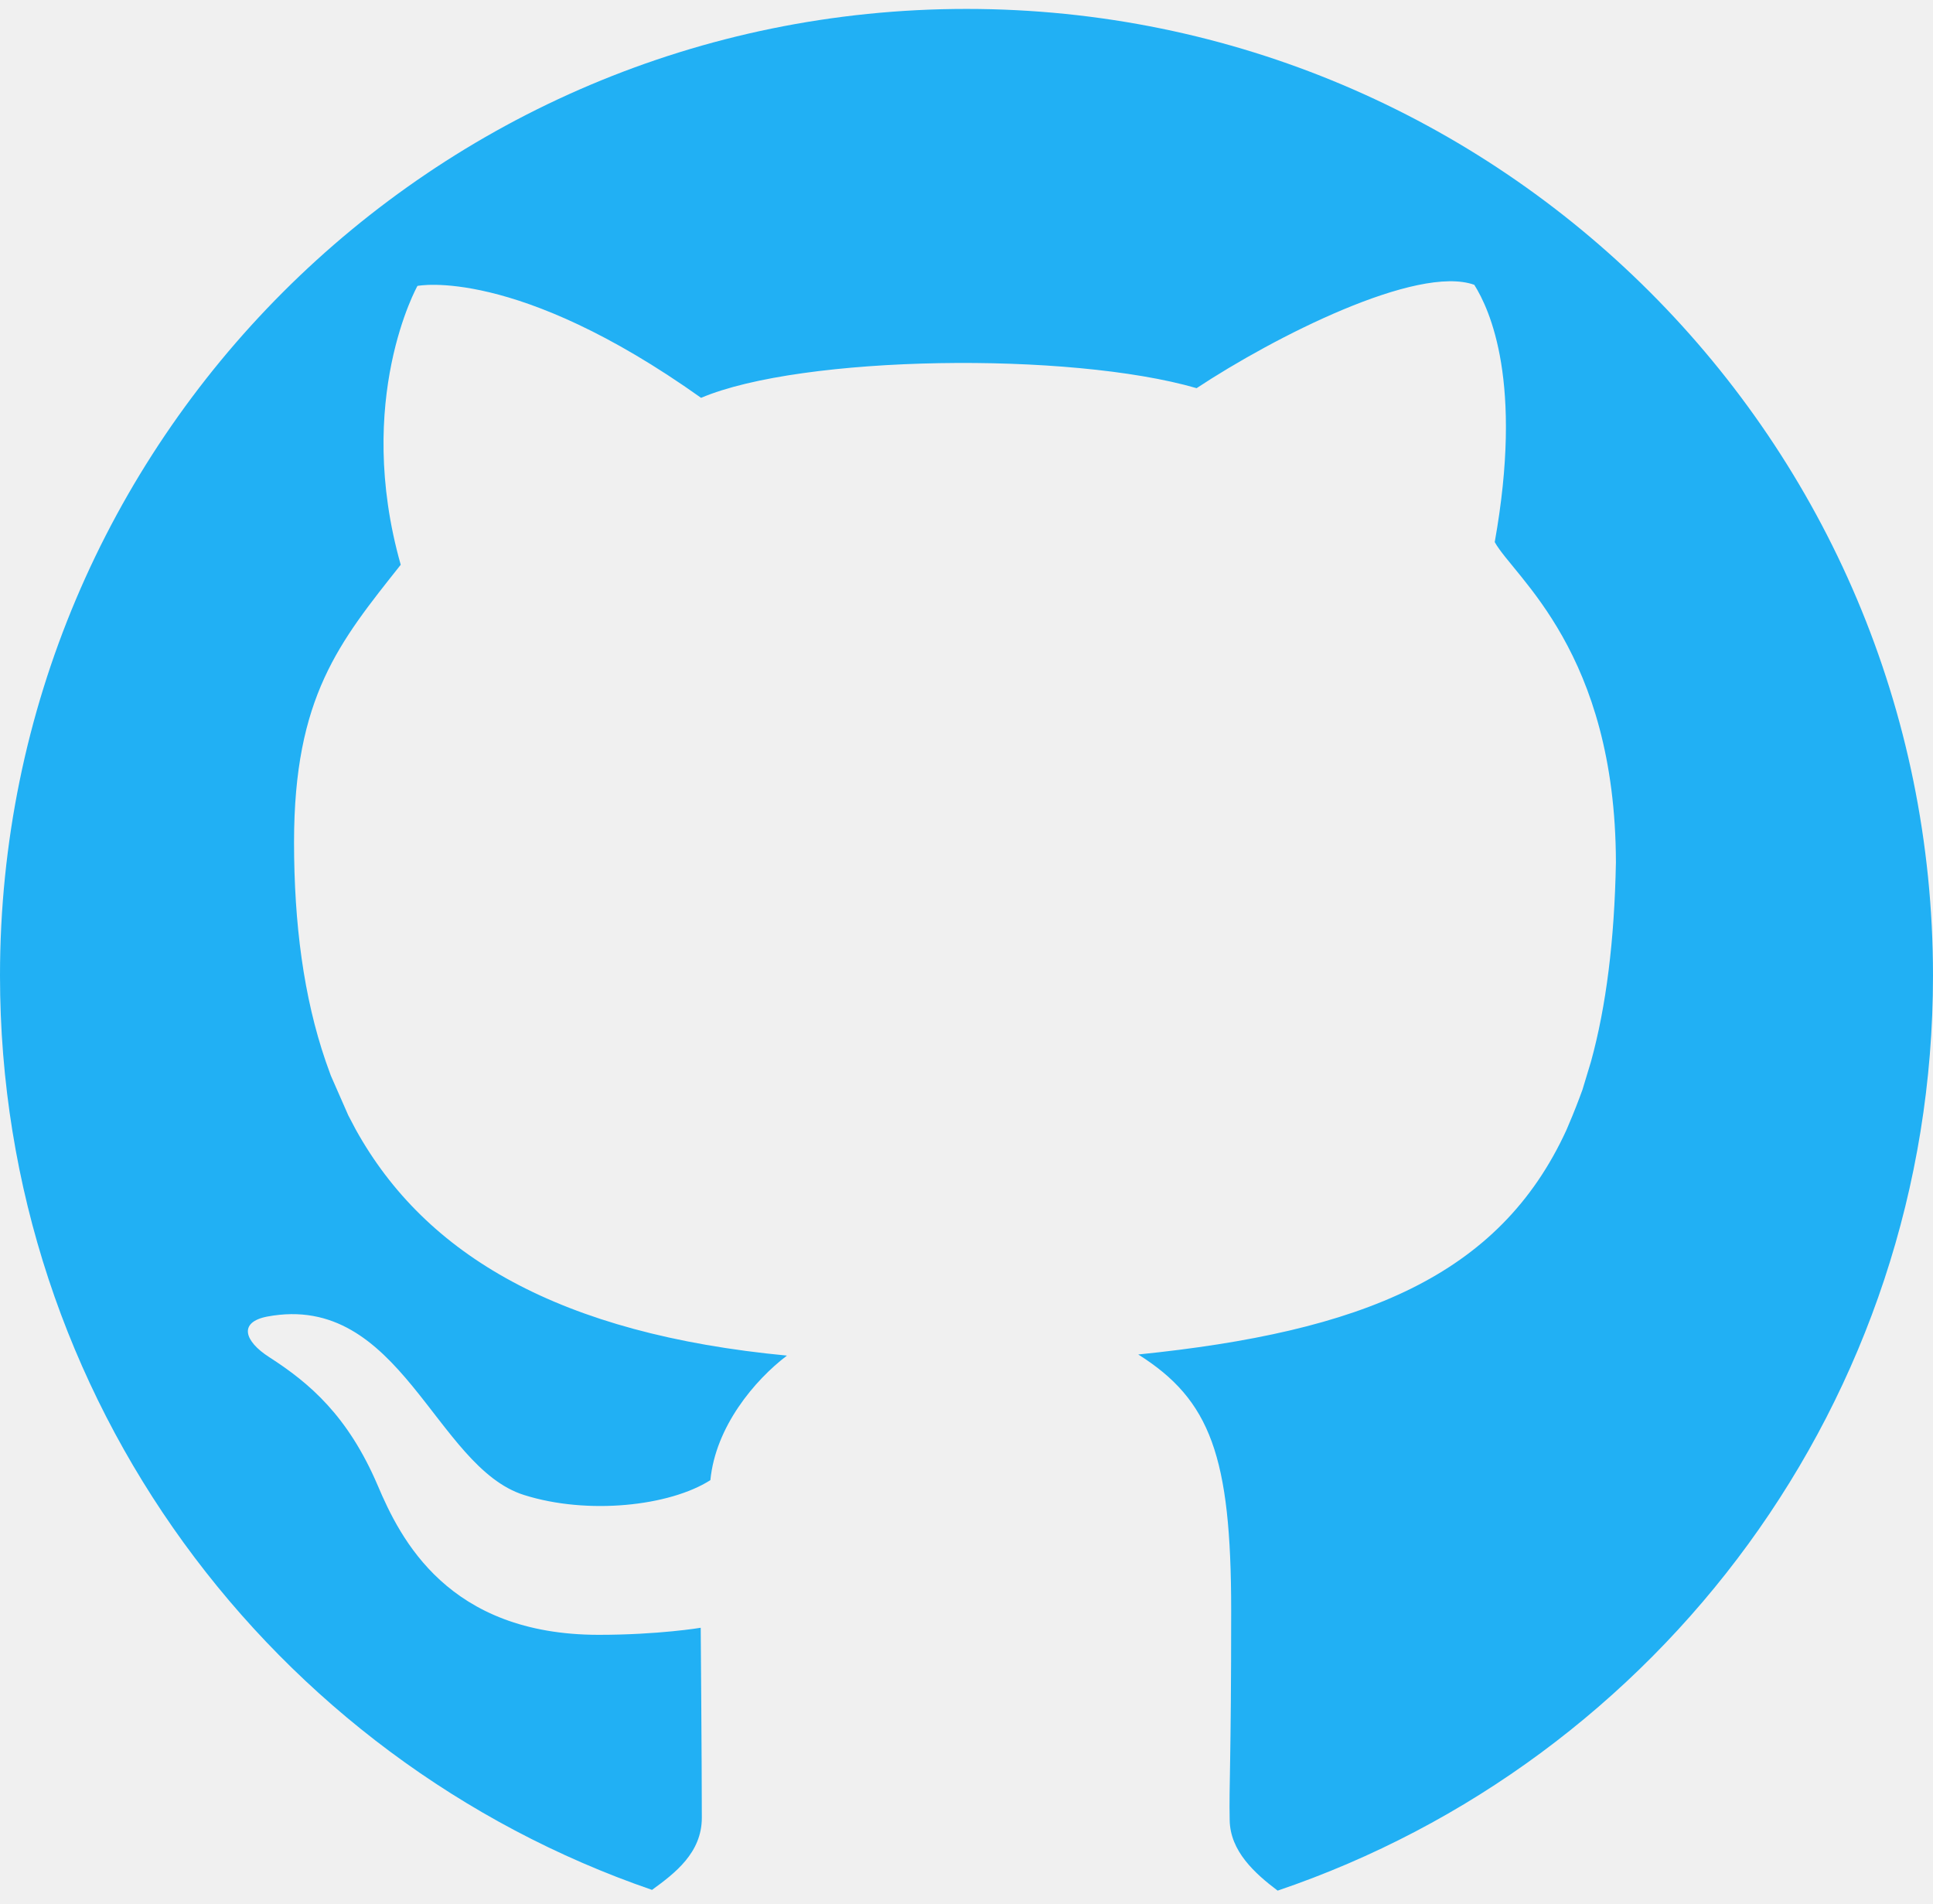
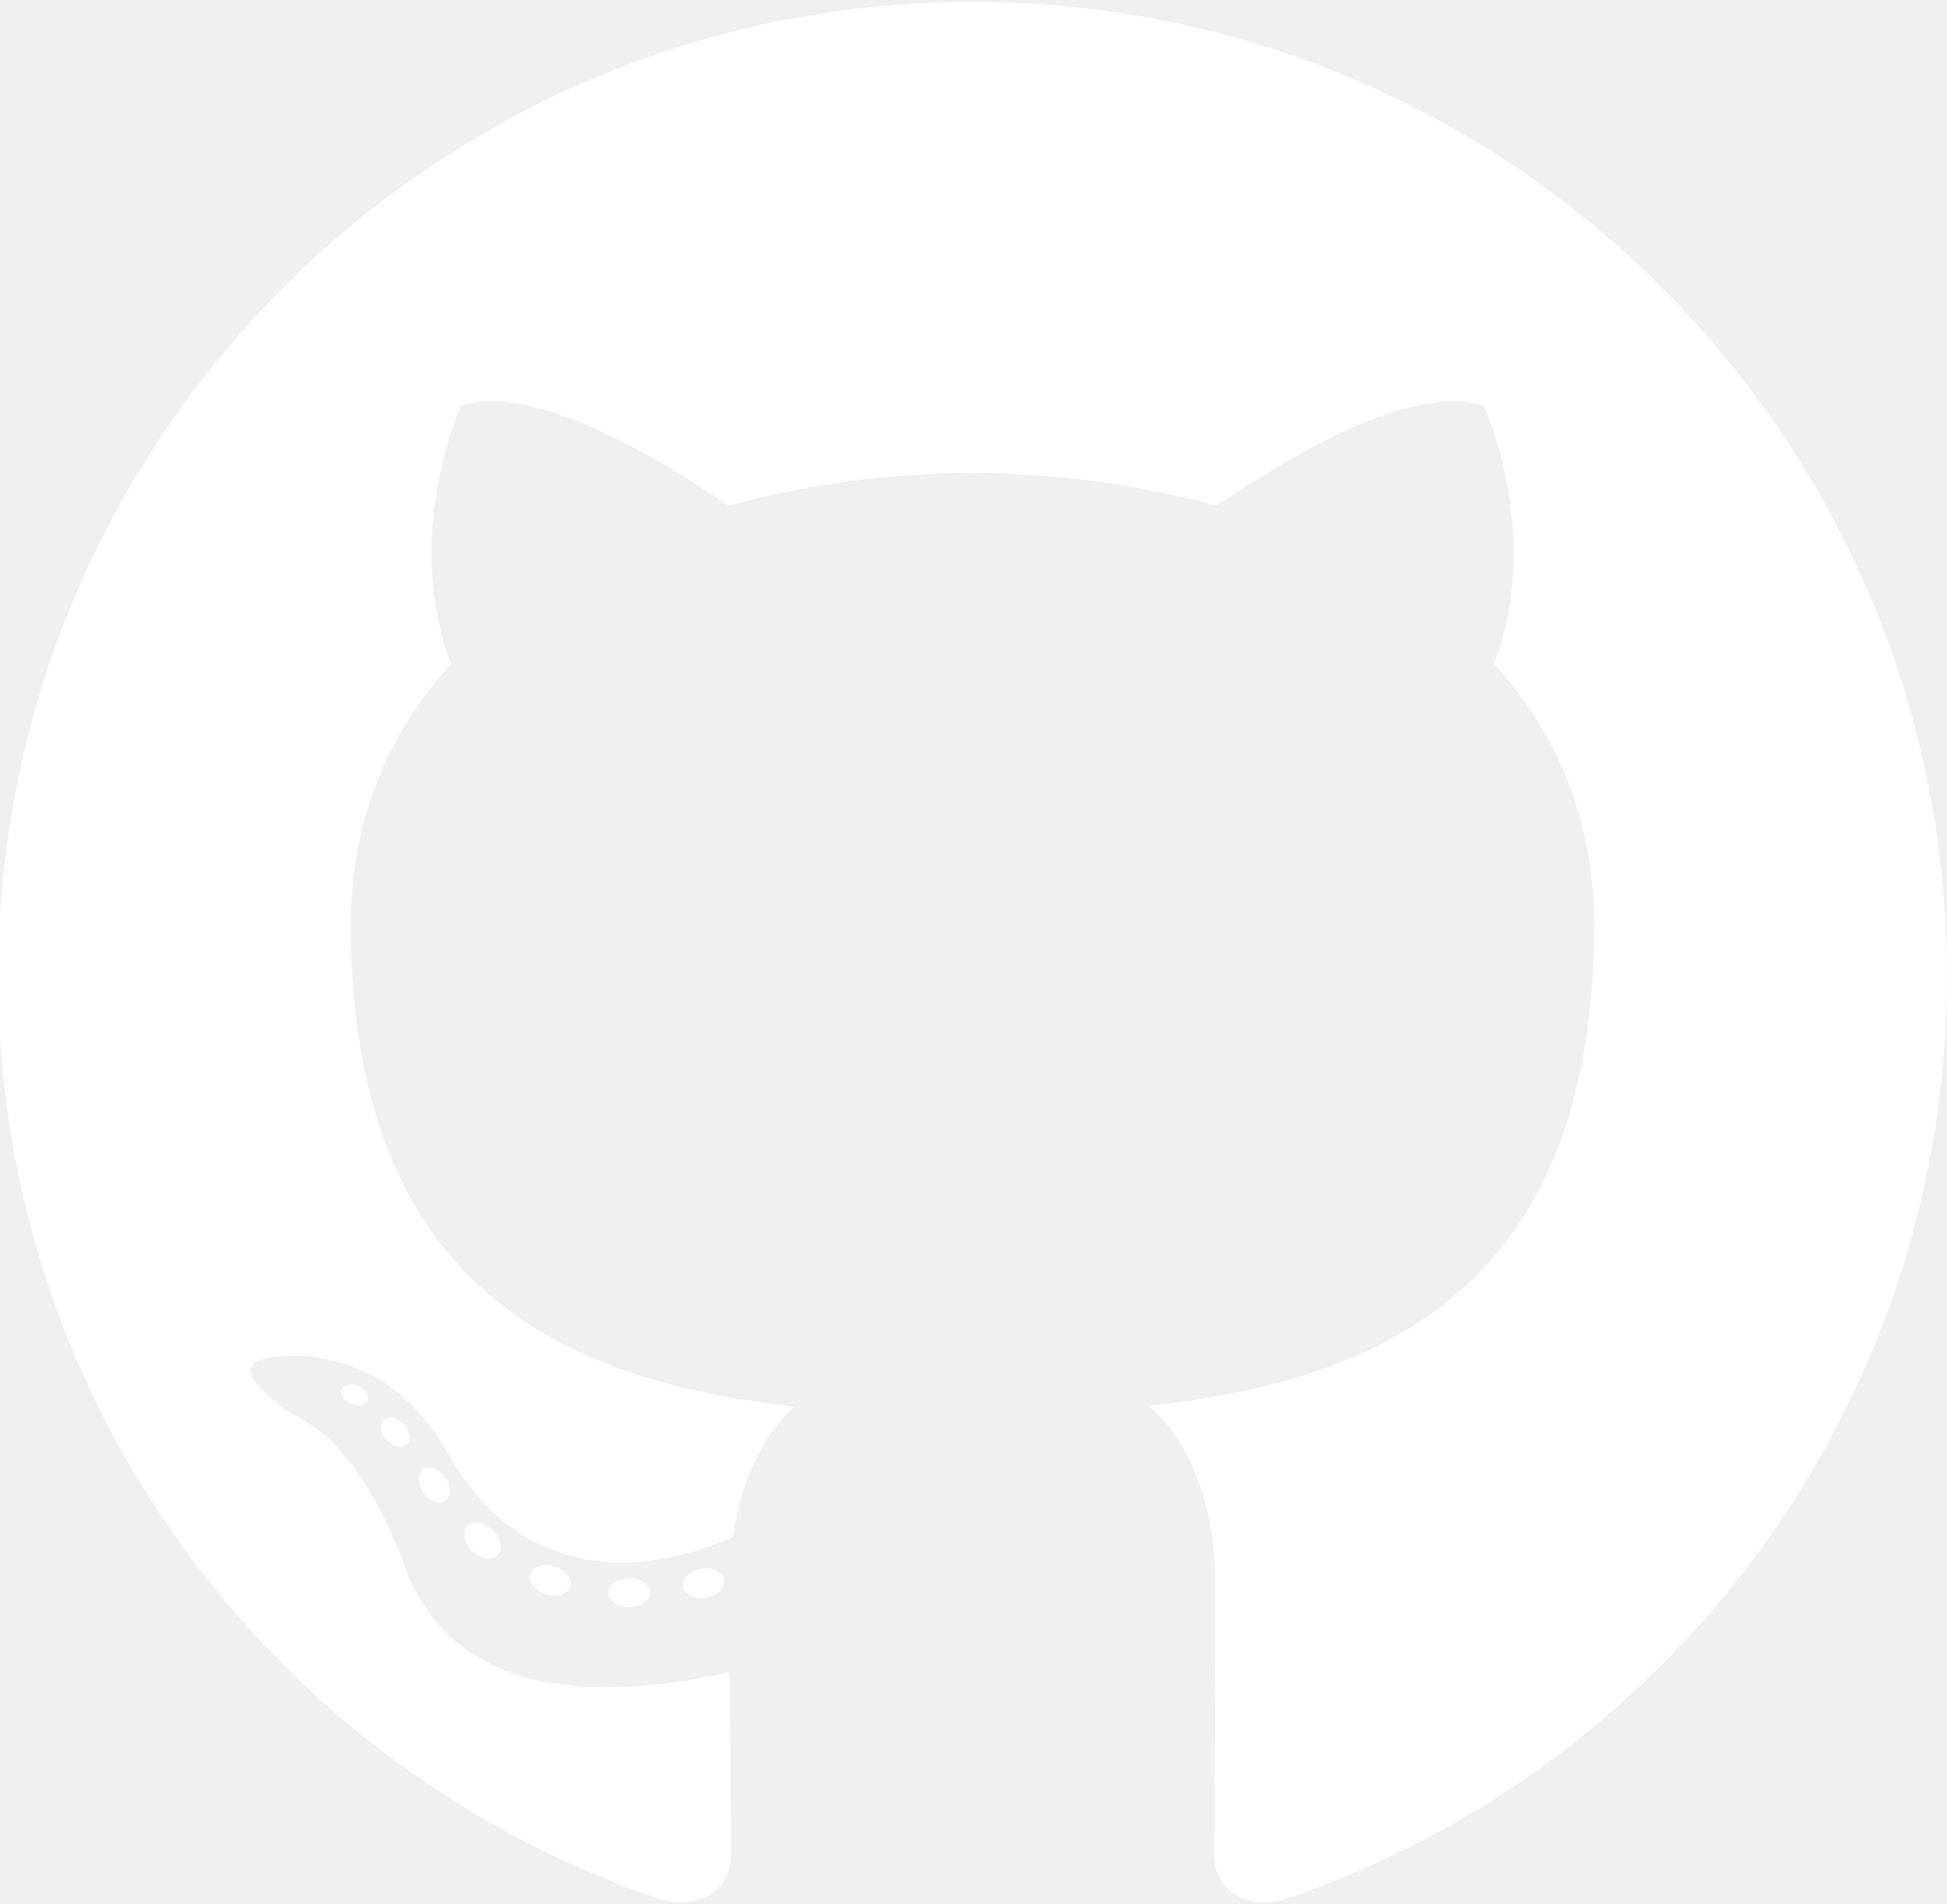
- <svg xmlns="http://www.w3.org/2000/svg" version="1.1" x="0px" y="0px" viewBox="0 0 520 512" style="enable-background:new 0 0 520 512;" xml:space="preserve">
-   <style type="text/css">
- 	.st0{fill:#21B0F4;}
- </style>
-   <g id="github_x5F_black">
-     <g>
-       <path class="st0" d="M520,262.4c0-143.6-116.4-260-260-260S0,118.8,0,262.4c0,114,73.3,210.8,175.4,245.9    c6.2-4.5,13.4-10,13.4-19.4c0-14.3-0.3-51.1-0.3-51.1s-11.3,1.9-27.4,1.9c-40.6,0-53.4-25.8-59.5-40.2    C93.6,380.8,83.3,372,72.4,365c-6.7-4.3-8.3-9.4-0.5-10.9c35.9-6.7,45.1,40.5,69.1,48c17.1,5.4,39.1,3,50.1-4    c1.4-14.4,11.9-26.9,20.6-33.5c-61-5.8-97.2-26.9-116-60.8l-2-3.8L89,289.3l-1.4-3.9c-5.9-17.2-8.5-36.9-8.5-58.9    c0-39.1,12.2-53.8,28.7-74.6c-12.6-44.5,4.5-75,4.5-75s26.4-5.4,76.3,30.1c27.1-11.5,99.2-12.5,133.3-2.6    c20.9-13.8,59.3-33.3,74.7-27.8c4.2,6.7,13.2,26.2,5.5,69.2c5.2,9.4,32.5,29.5,32.6,86.2c-0.4,20.9-2.6,38.6-6.7,53.5l-2.3,7.6    c0,0-1.3,3.6-2.7,7l-1.6,3.8c-18.1,39.5-55.2,54.3-115.2,60.4c19.4,12.2,25,27.4,25,68.8s-0.6,46.9-0.4,56.4    c0.1,8.4,6.8,14.4,12.9,19C446.3,473.7,520,376.7,520,262.4z" />
+ <svg xmlns="http://www.w3.org/2000/svg" version="1.2" baseProfile="tiny-ps" viewBox="0 0 362 354" width="362" height="354">
+   <style>
+ 		tspan { white-space:pre }
+ 		.shp0 { fill: #ffffff } 
+ 	</style>
+   <g id="Layer 1">
+     <g id="&lt;Group&gt;">
+       <path id="&lt;Path&gt;" class="shp0" d="M361.99 181.5C361.99 261.51 310.15 329.4 238.2 353.38C229.02 355.16 225.76 349.51 225.76 344.69C225.76 338.72 225.97 319.21 225.97 294.97C225.97 278.07 220.18 267.05 213.68 261.42C254.02 256.94 296.4 241.62 296.4 172.04C296.4 152.26 289.37 136.1 277.76 123.41C279.64 118.84 285.84 100.42 275.98 75.46C265.85 72.22 249.26 78.41 226.21 94.04C211.73 90.02 196.22 88.01 180.83 87.94C165.43 88.01 149.93 90.02 135.48 94.04C112.4 78.41 95.79 72.22 85.65 75.46C75.81 100.42 82.01 118.84 83.89 123.41C72.31 136.1 65.23 152.26 65.23 172.04C65.23 241.45 107.53 256.99 147.77 261.57C142.59 266.09 137.89 274.09 136.27 285.79C125.93 290.42 99.7 298.43 83.55 270.73C77.16 259.14 67.9 252.92 55.78 252.06C43.99 251.91 43.58 255.58 54.54 263.08C62.45 266.79 69.16 275.63 74.65 289.58C81.74 311.14 102.09 318.27 135.69 310.96C135.76 326.1 135.93 340.37 135.93 344.69C135.93 349.47 132.61 355.08 123.55 353.4C51.57 329.45 -0.34 261.54 -0.34 181.5C-0.34 81.44 80.79 0.34 180.83 0.34C280.88 0.34 361.99 81.44 361.99 181.5Z" />
+       <path id="&lt;Compound Path&gt;" class="shp0" d="M68.28 260.45C67.88 261.35 66.46 261.62 65.17 261C63.86 260.41 63.12 259.18 63.55 258.28C63.94 257.35 65.36 257.09 66.67 257.71C67.98 258.3 68.73 259.54 68.28 260.45Z" />
+       <path id="&lt;Compound Path&gt;" class="shp0" d="M75.62 268.63C74.75 269.43 73.06 269.06 71.92 267.79C70.73 266.53 70.51 264.84 71.39 264.03C72.28 263.23 73.92 263.6 75.1 264.87C76.29 266.14 76.52 267.82 75.62 268.63Z" />
+       <path id="&lt;Compound Path&gt;" class="shp0" d="M82.76 279.06C81.65 279.84 79.83 279.11 78.71 277.5C77.6 275.89 77.6 273.96 78.74 273.18C79.86 272.41 81.65 273.11 82.79 274.7C83.89 276.34 83.89 278.28 82.76 279.06Z" />
+       <path id="&lt;Compound Path&gt;" class="shp0" d="M92.55 289.14C91.55 290.24 89.44 289.94 87.89 288.45C86.31 286.99 85.87 284.92 86.86 283.82C87.87 282.73 89.99 283.03 91.55 284.52C93.13 285.97 93.6 288.06 92.55 289.14Z" />
+       <path id="&lt;Compound Path&gt;" class="shp0" d="M106.05 295C105.61 296.42 103.57 297.06 101.52 296.46C99.47 295.84 98.13 294.17 98.54 292.74C98.97 291.31 101.02 290.64 103.08 291.29C105.13 291.9 106.47 293.55 106.05 295Z" />
+       <path id="&lt;Compound Path&gt;" class="shp0" d="M120.87 296.08C120.92 297.58 119.18 298.82 117.03 298.84C114.86 298.89 113.11 297.68 113.09 296.21C113.09 294.7 114.79 293.48 116.95 293.44C119.11 293.4 120.87 294.6 120.87 296.08Z" />
+       <path id="&lt;Compound Path&gt;" class="shp0" d="M134.67 293.74C134.93 295.19 133.43 296.69 131.29 297.09C129.19 297.47 127.24 296.57 126.97 295.13C126.71 293.63 128.24 292.14 130.34 291.75C132.48 291.38 134.4 292.25 134.67 293.74Z" />
    </g>
+     <g id="&lt;Group&gt;">
+       <g id="&lt;Group&gt;">
+ 			</g>
+     </g>
+     <g id="&lt;Group&gt;">
+ 		</g>
+     <g id="&lt;Group&gt;">
+ 		</g>
  </g>
-   <g id="github_x5F_white">
- </g>
-   <g id="github_x5F_blue_1_">
- </g>
</svg>
